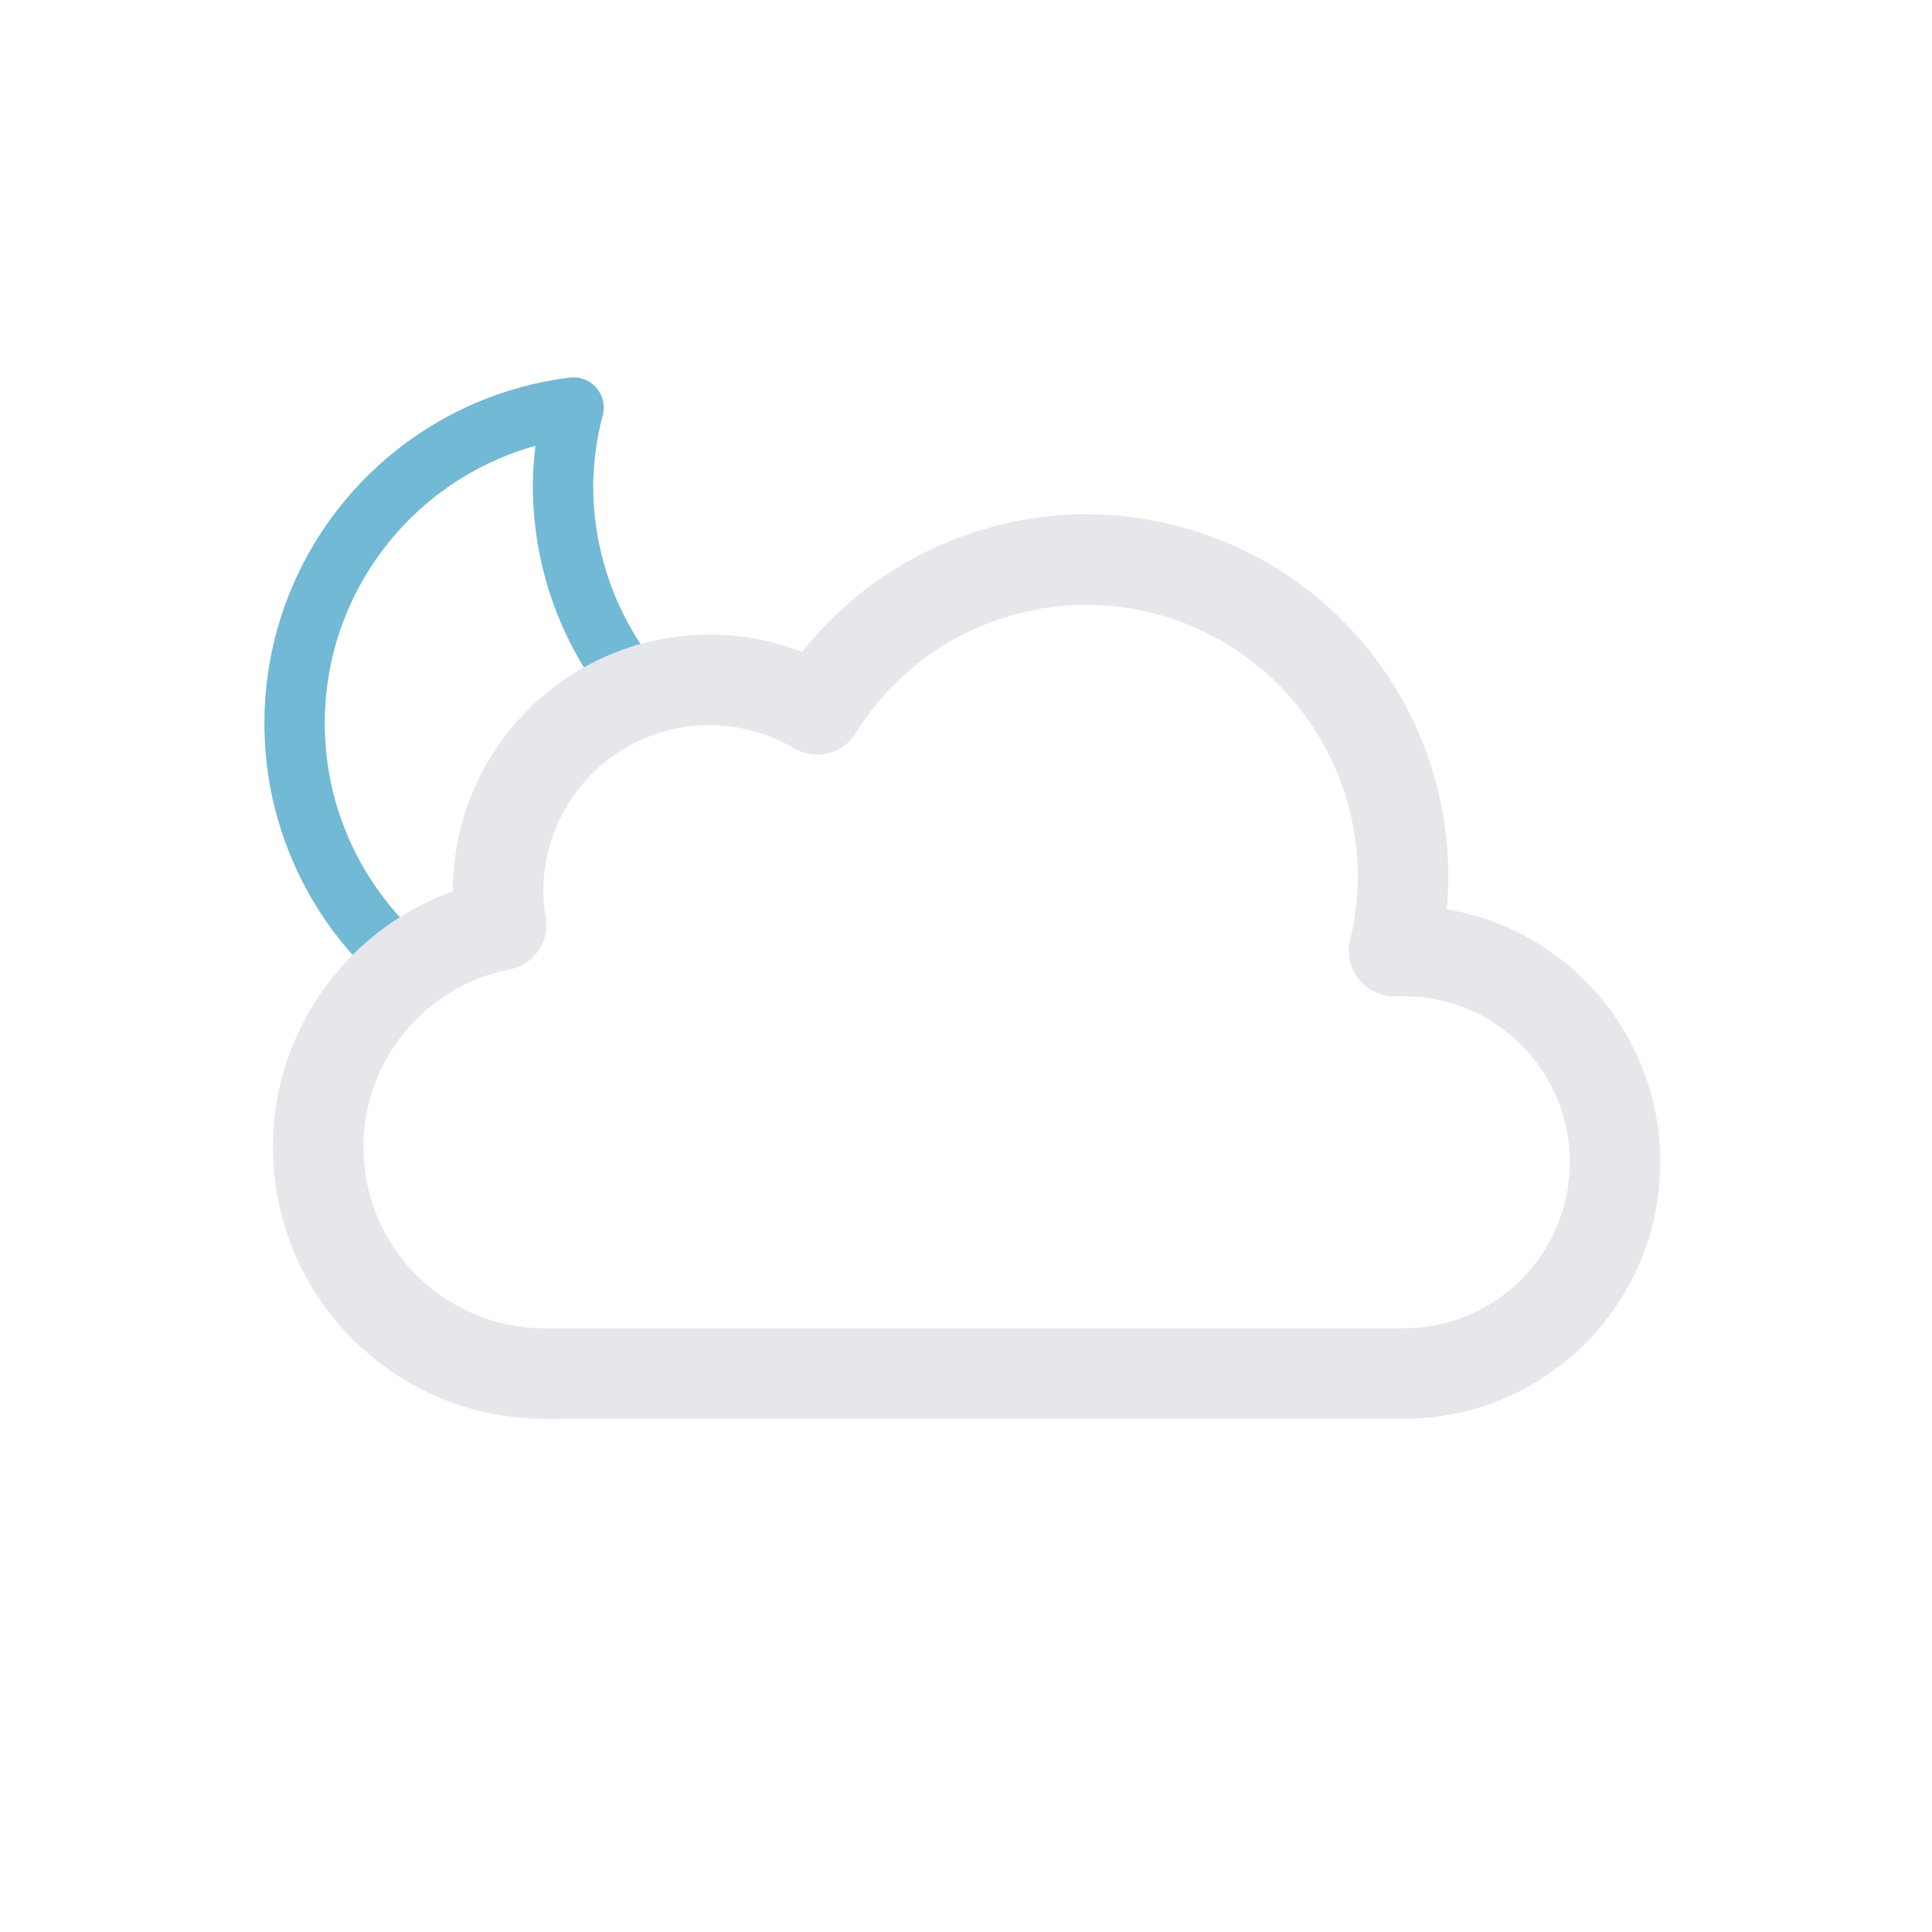
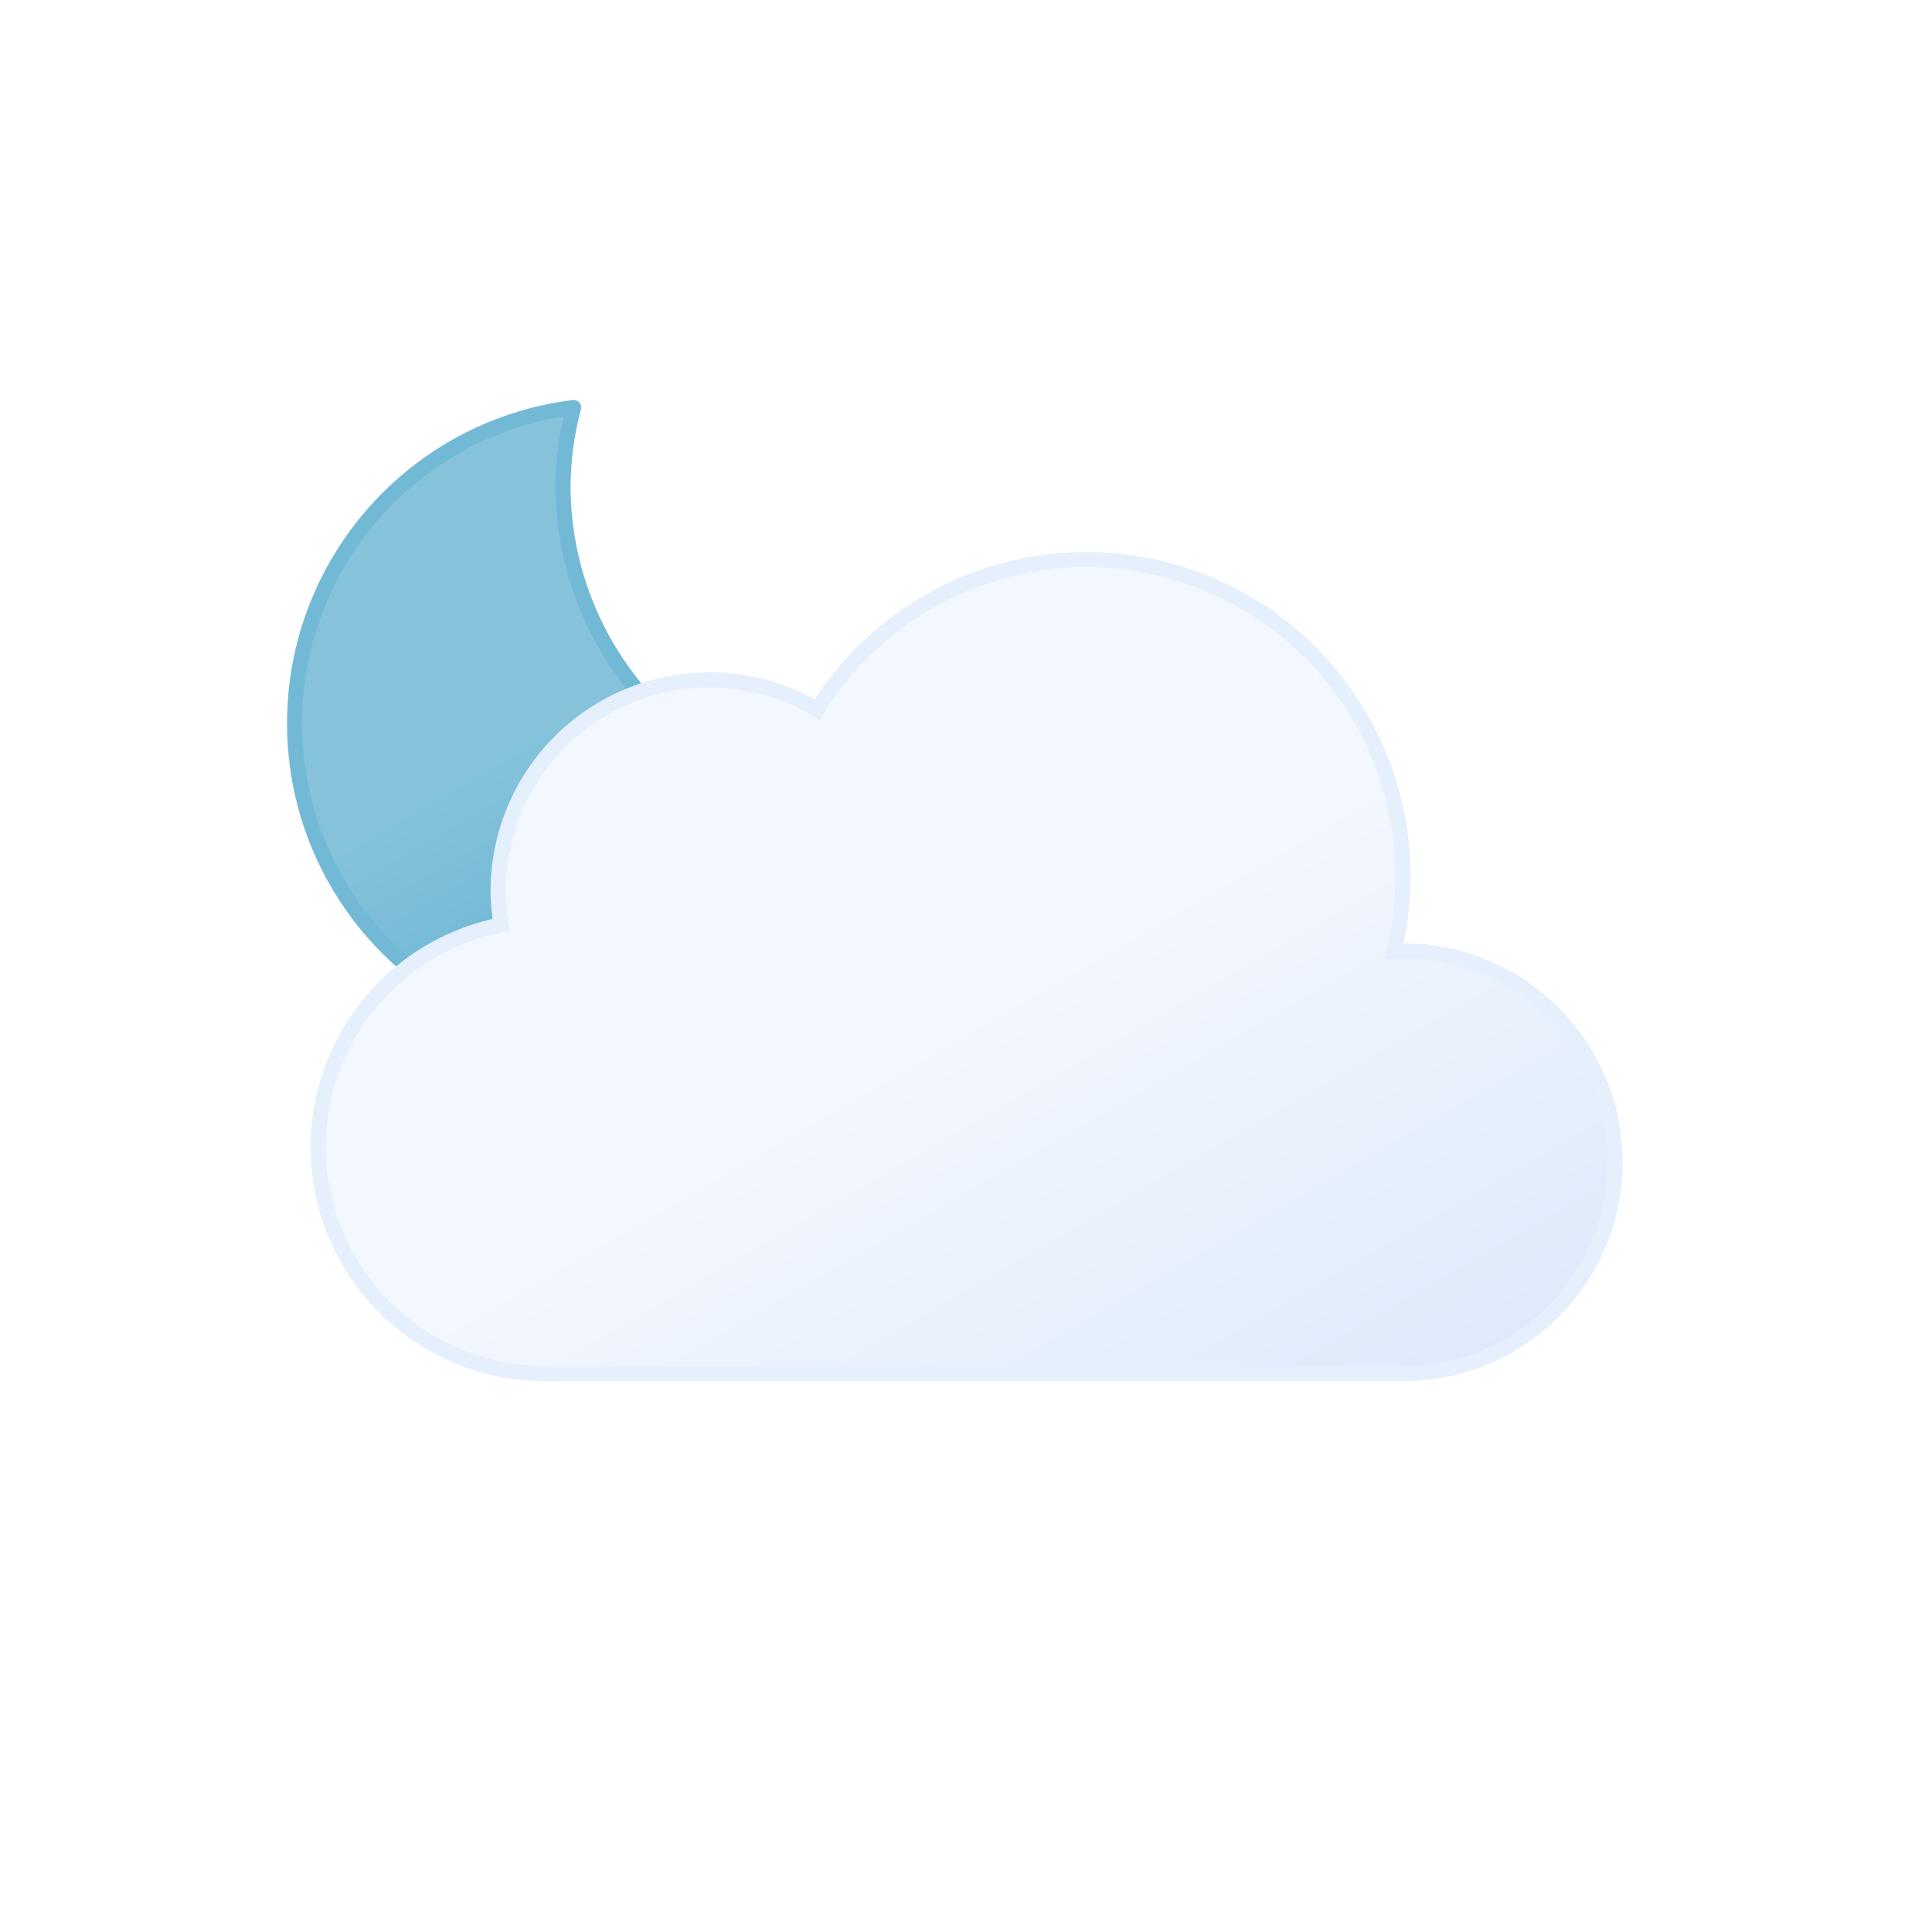
<svg xmlns="http://www.w3.org/2000/svg" viewBox="0 0 64 64">
  <defs>
-     <clipPath id="a">
-       <path fill="none" d="M12 35l-5.28-4.21-2-6 1-7 4-5 5-3h6l5 1 3 3L33 20l-6 4h-6l-3 3v4l-4 2-2 2z" />
-     </clipPath>
+     <linearGradient id="a" x1="13.58" x2="24.15" y1="15.57" y2="33.87" gradientUnits="userSpaceOnUse">
+       <stop offset="0" stop-color="#86c3db" />
+       <stop offset=".45" stop-color="#86c3db" />
+       <stop offset="1" stop-color="#5eafcf" />
+       <animateTransform attributeName="gradientTransform" dur="10s" repeatCount="indefinite" type="rotate" values="10 19.22 24.293; -10 19.22 24.293; 10 19.22 24.293" />
+     </linearGradient>
+     <linearGradient id="b" x1="22.56" x2="39.2" y1="21.96" y2="50.8" gradientUnits="userSpaceOnUse">
+       <stop offset="0" stop-color="#f3f7fe" />
+       <stop offset=".45" stop-color="#f3f7fe" />
+       <stop offset="1" stop-color="#deeafb" />
+     </linearGradient>
  </defs>
-   <g clip-path="url(#a)">
-     <g>
-       <path fill="none" stroke="#72b9d5" stroke-linecap="round" stroke-linejoin="round" stroke-width="2" d="M29.33 26.68a10.61 10.61 0 01-10.68-10.54A10.5 10.5 0 0119 13.5a10.54 10.54 0 1011.5 13.11 11.48 11.48 0 01-1.17.07z" />
-       <animateTransform attributeName="transform" dur="10s" repeatCount="indefinite" type="rotate" values="-10 19.22 24.293;10 19.22 24.293;-10 19.22 24.293" />
-     </g>
-   </g>
-   <path fill="none" stroke="#e5e7eb" stroke-linejoin="round" stroke-width="3" d="M46.5 31.5h-.32a10.49 10.49 0 00-19.11-8 7 7 0 00-10.57 6 7.21 7.21 0 00.1 1.14A7.5 7.5 0 0018 45.5a4.19 4.19 0 00.5 0v0h28a7 7 0 000-14z" />
+   <path fill="url(#a)" stroke="#72b9d5" stroke-linecap="round" stroke-linejoin="round" stroke-width=".5" d="M29.33 26.68a10.61 10.61 0 01-10.68-10.54A10.5 10.5 0 0119 13.5a10.54 10.54 0 1011.5 13.11 11.48 11.48 0 01-1.17.07z">
+     <animateTransform attributeName="transform" dur="10s" repeatCount="indefinite" type="rotate" values="-10 19.22 24.293; 10 19.22 24.293; -10 19.22 24.293" />
+   </path>
+   <path fill="url(#b)" stroke="#e6effc" stroke-miterlimit="10" stroke-width=".5" d="M46.5 31.5h-.32a10.49 10.49 0 00-19.11-8 7 7 0 00-10.57 6 7.21 7.21 0 00.1 1.14A7.5 7.5 0 0018 45.5a4.19 4.19 0 00.5 0v0h28a7 7 0 000-14z" />
</svg>
